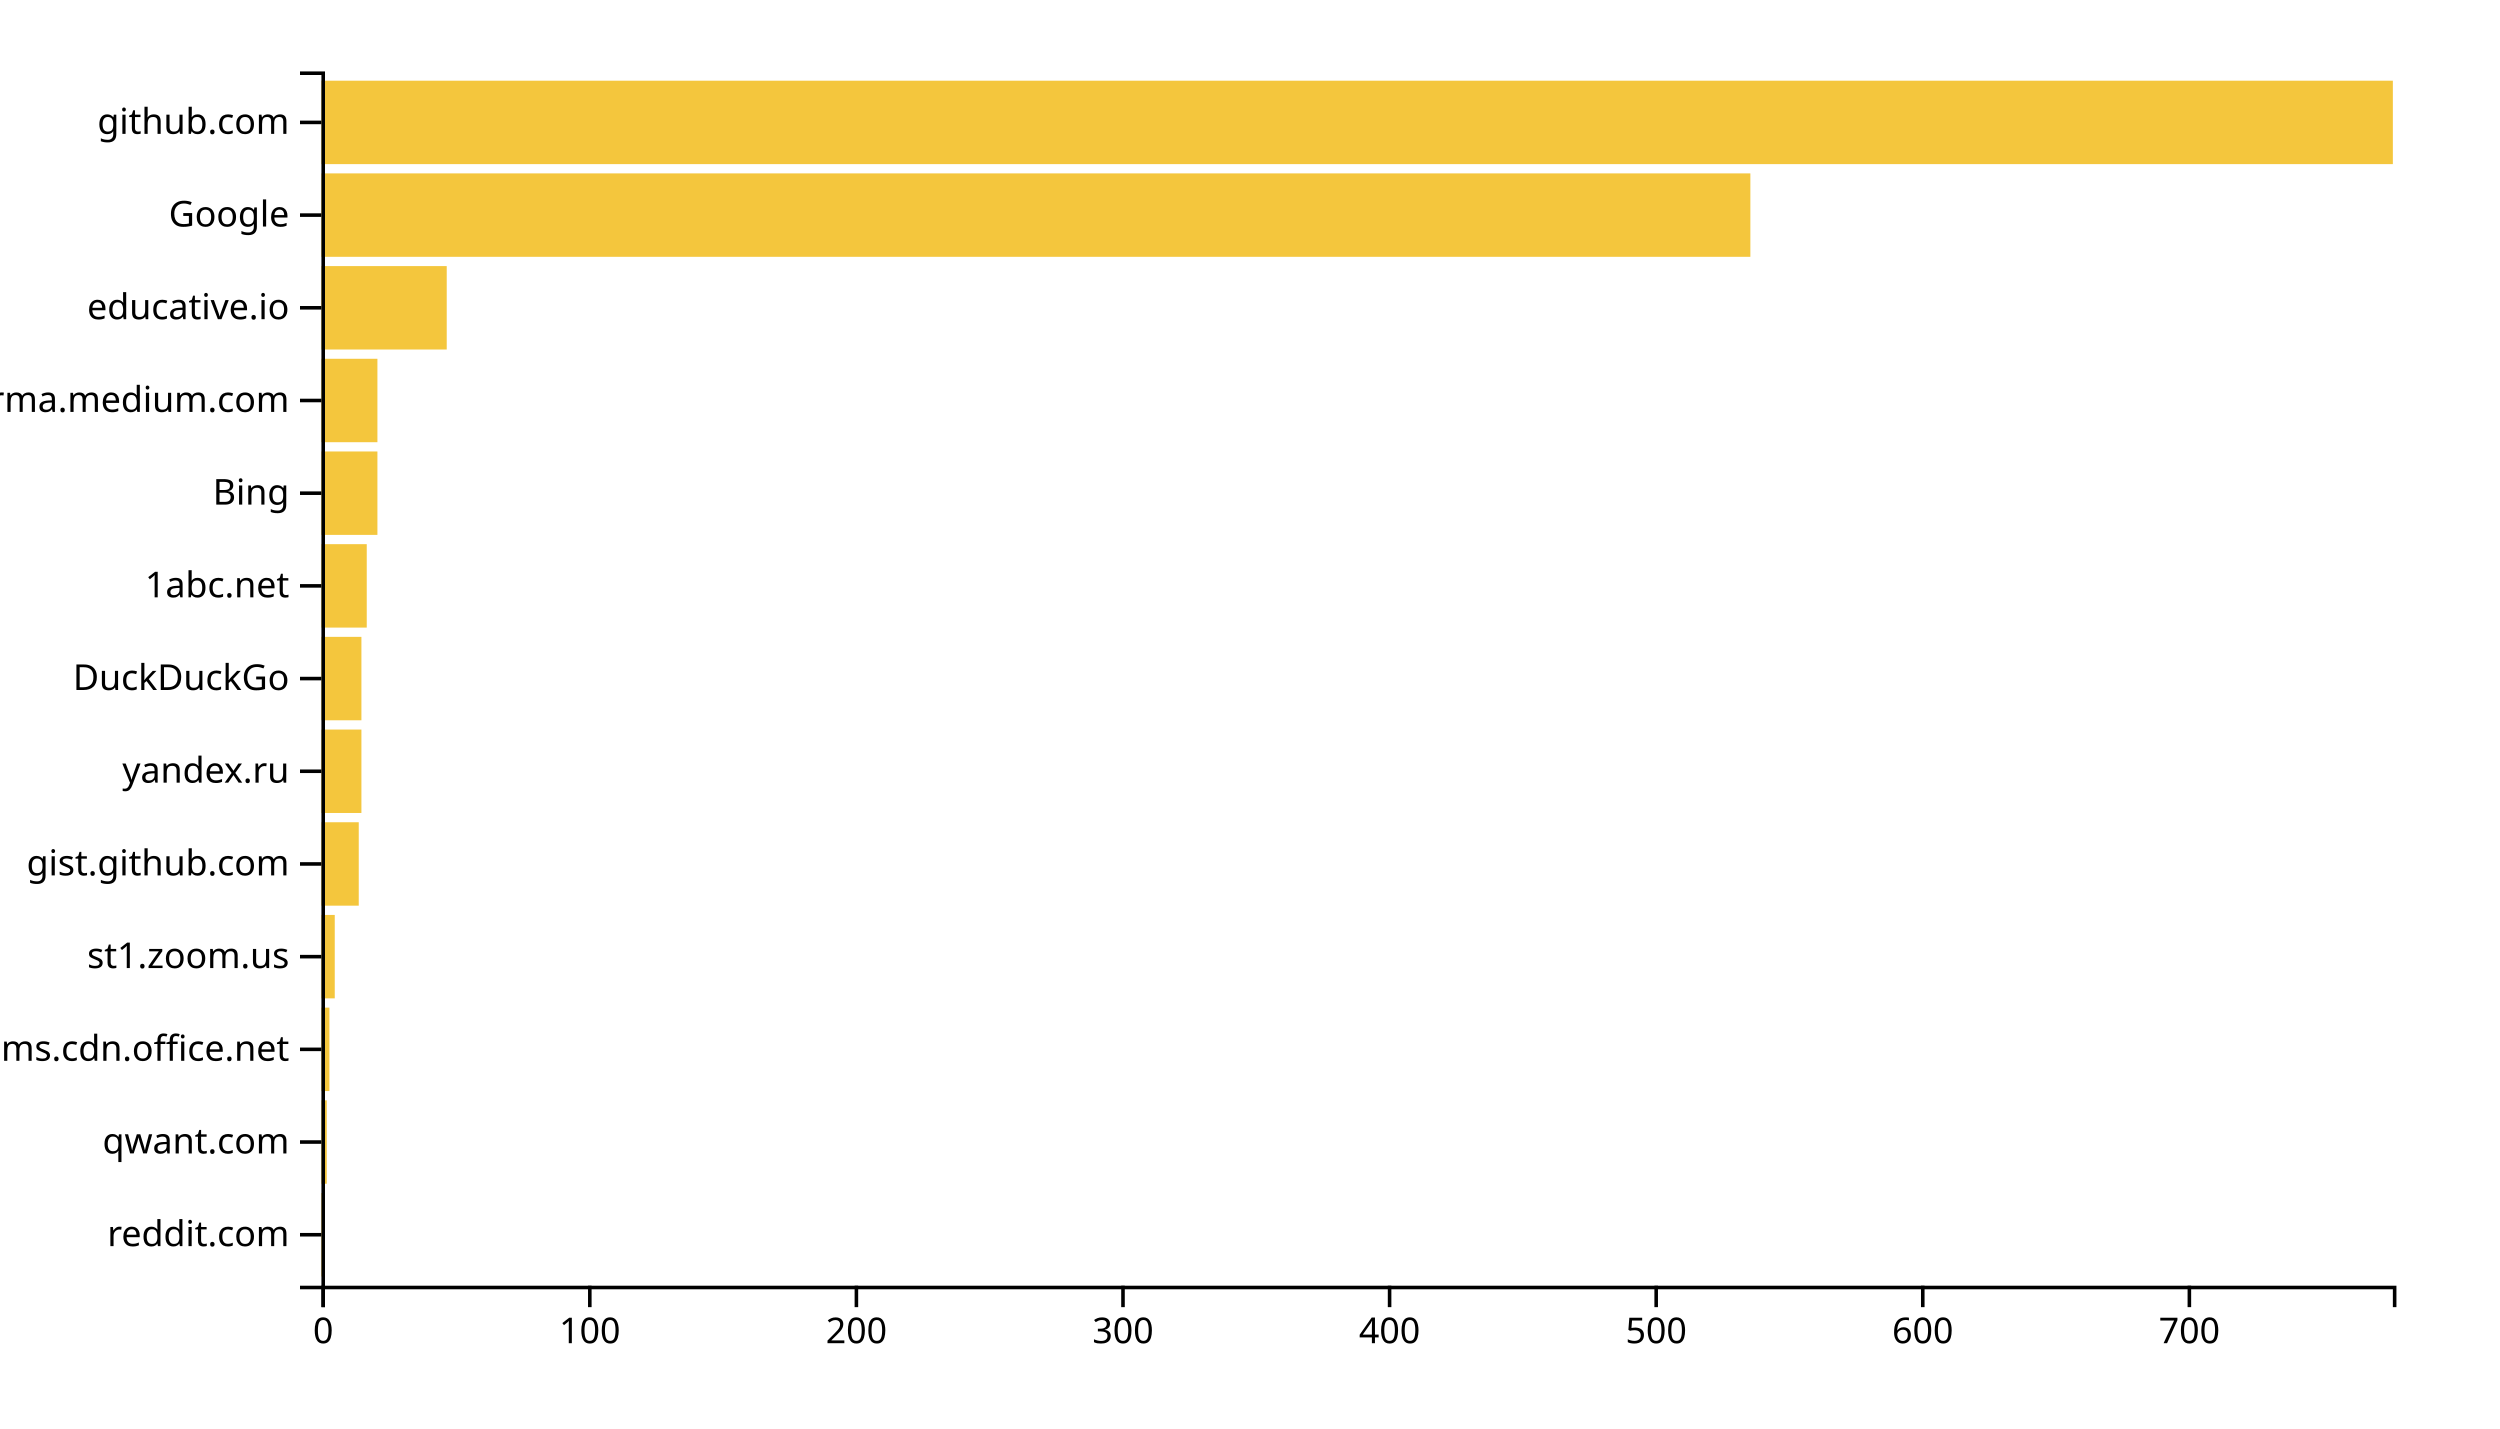
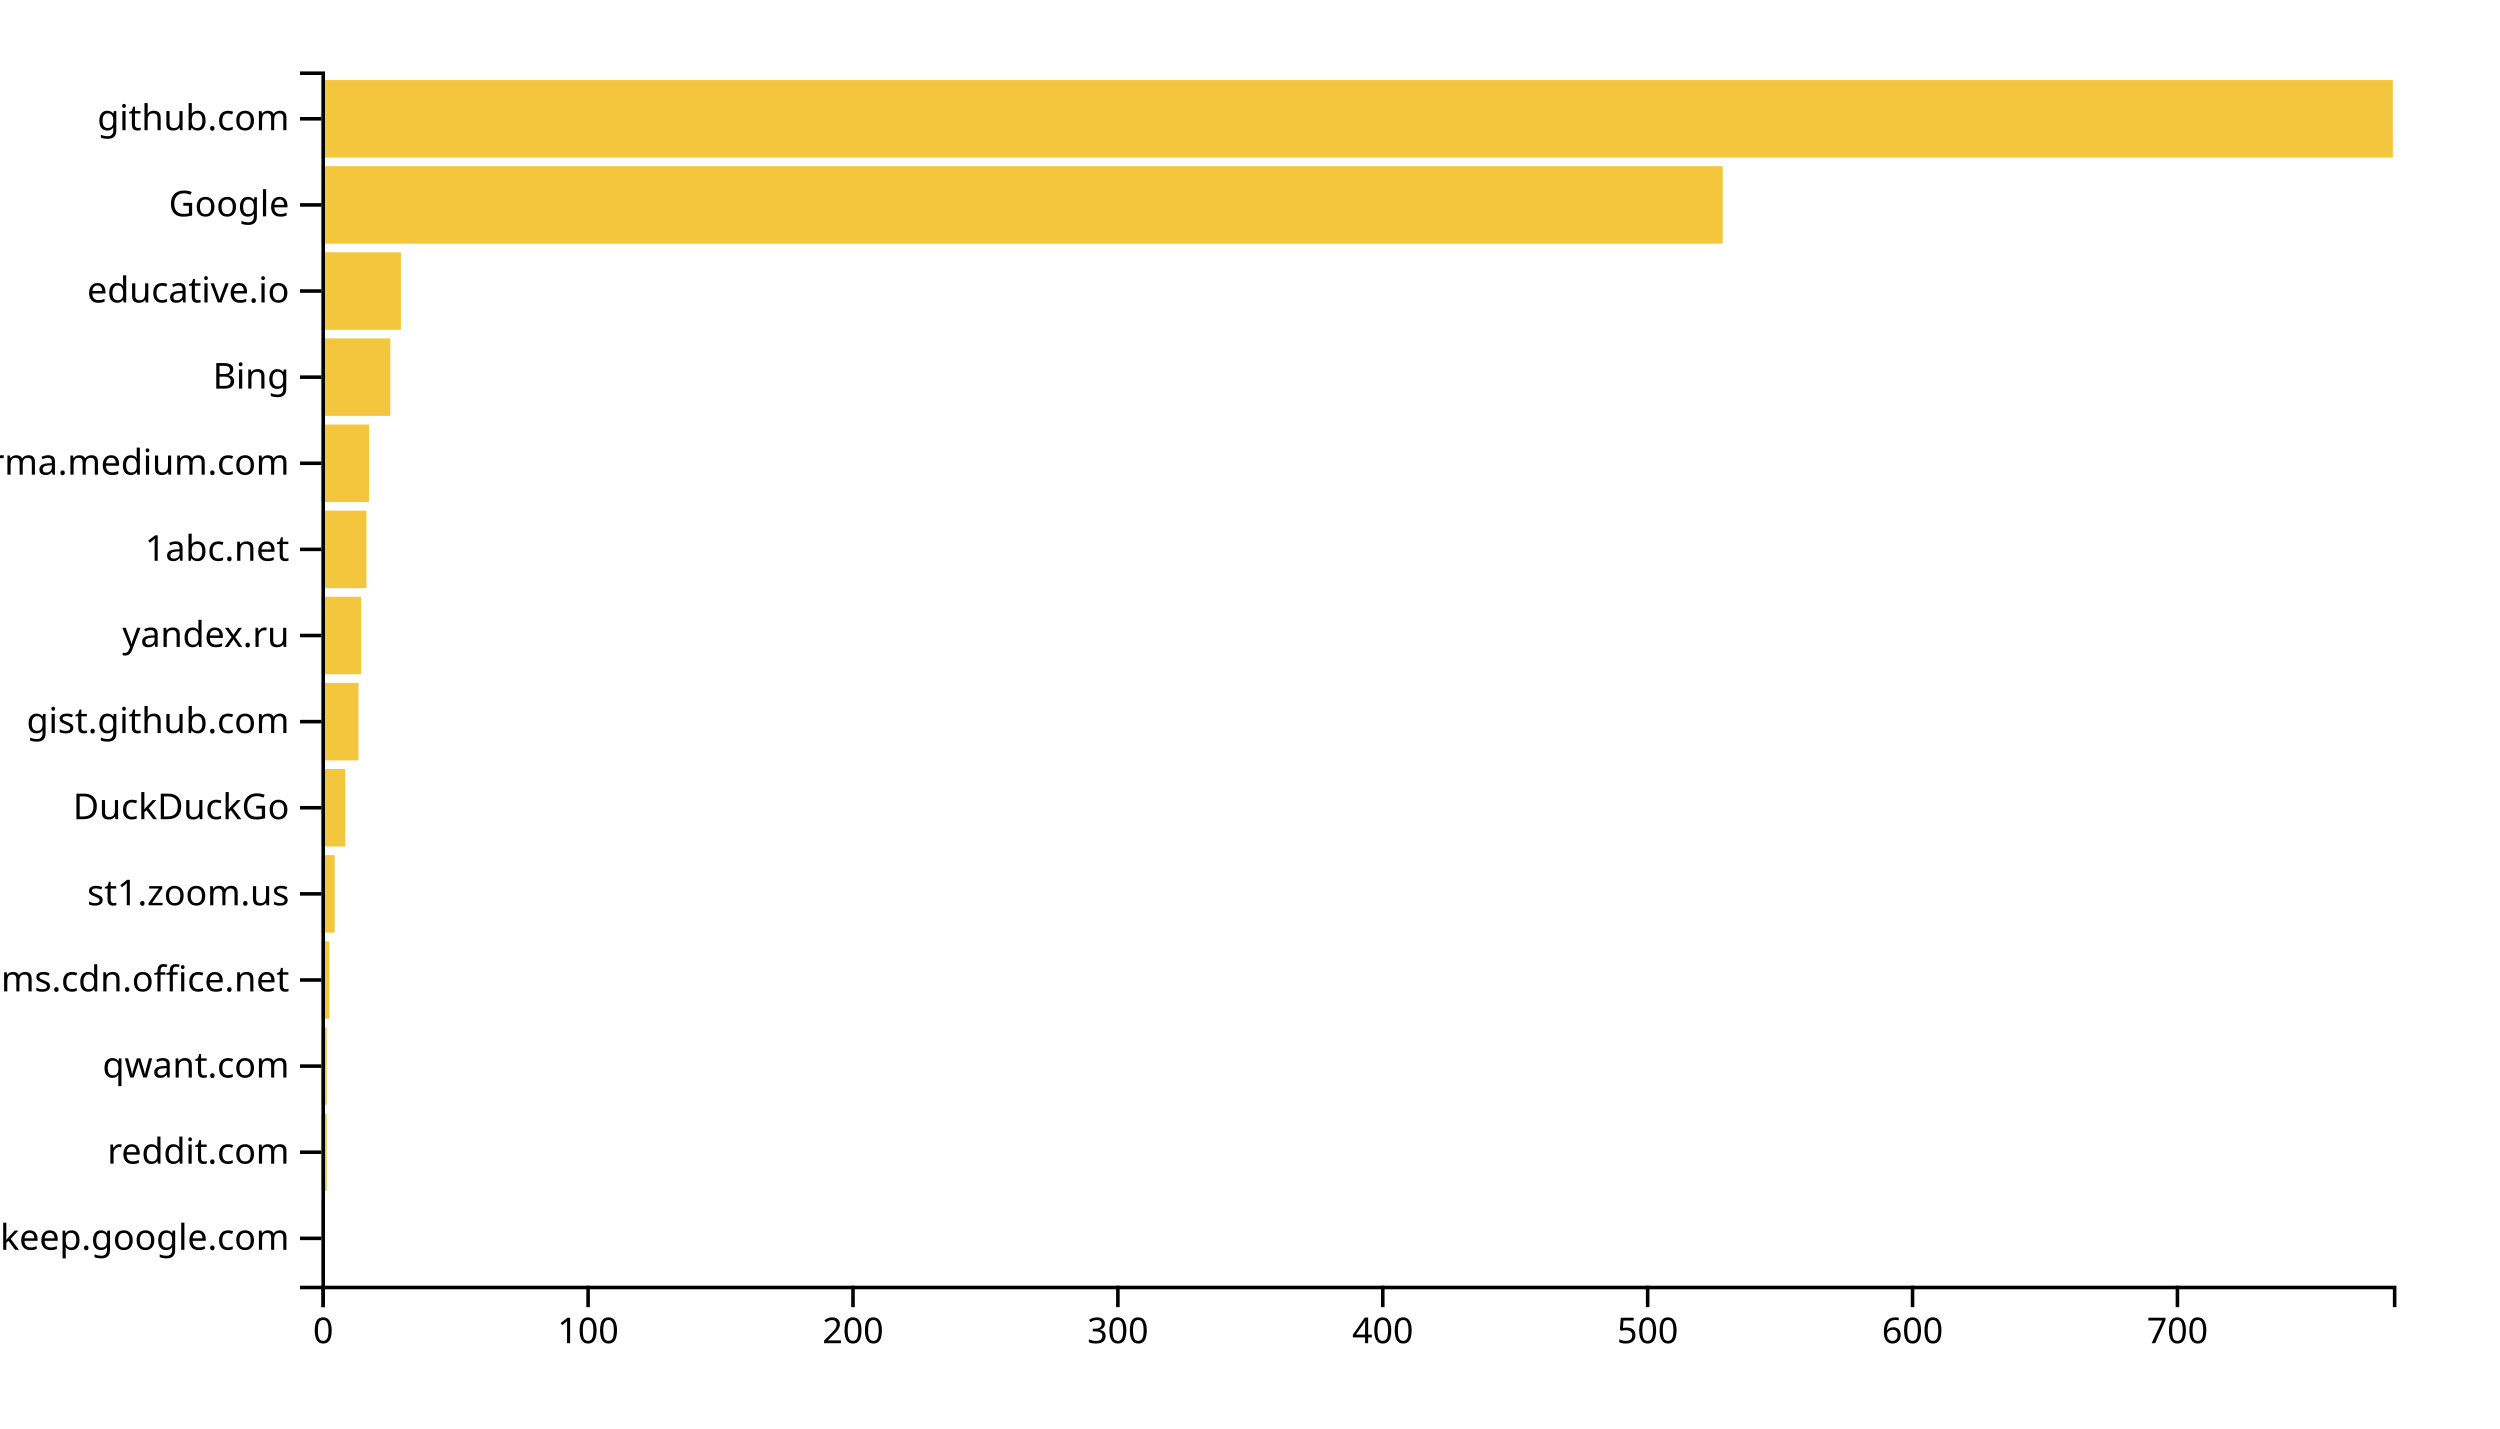
<svg xmlns="http://www.w3.org/2000/svg" width="700" height="400">
  <g transform="translate(90,20)">
-     <rect class="bar" width="0.746" y="314.046" height="23.359" style="fill: #f4c63d; text-anchor: end;" />
-     <rect class="bar" width="1.493" y="288.092" height="23.359" style="fill: #f4c63d; text-anchor: end;" />
-     <rect class="bar" width="2.239" y="262.137" height="23.359" style="fill: #f4c63d; text-anchor: end;" />
-     <rect class="bar" width="3.732" y="236.183" height="23.359" style="fill: #f4c63d; text-anchor: end;" />
-     <rect class="bar" width="10.45" y="210.229" height="23.359" style="fill: #f4c63d; text-anchor: end;" />
-     <rect class="bar" width="11.197" y="184.275" height="23.359" style="fill: #f4c63d; text-anchor: end;" />
-     <rect class="bar" width="11.197" y="158.321" height="23.359" style="fill: #f4c63d; text-anchor: end;" />
-     <rect class="bar" width="12.69" y="132.366" height="23.359" style="fill: #f4c63d; text-anchor: end;" />
-     <rect class="bar" width="15.676" y="106.412" height="23.359" style="fill: #f4c63d; text-anchor: end;" />
-     <rect class="bar" width="15.676" y="80.458" height="23.359" style="fill: #f4c63d; text-anchor: end;" />
-     <rect class="bar" width="35.084" y="54.504" height="23.359" style="fill: #f4c63d; text-anchor: end;" />
-     <rect class="bar" width="400.103" y="28.55" height="23.359" style="fill: #f4c63d; text-anchor: end;" />
-     <rect class="bar" width="580" y="2.595" height="23.359" style="fill: #f4c63d; text-anchor: end;" />
+     <rect class="bar" width="0.742" y="315.887" height="21.702" style="fill: #f4c63d; text-anchor: end;" />
+     <rect class="bar" width="1.483" y="291.773" height="21.702" style="fill: #f4c63d; text-anchor: end;" />
+     <rect class="bar" width="1.483" y="267.66" height="21.702" style="fill: #f4c63d; text-anchor: end;" />
+     <rect class="bar" width="2.225" y="243.546" height="21.702" style="fill: #f4c63d; text-anchor: end;" />
+     <rect class="bar" width="3.708" y="219.433" height="21.702" style="fill: #f4c63d; text-anchor: end;" />
+     <rect class="bar" width="6.675" y="195.319" height="21.702" style="fill: #f4c63d; text-anchor: end;" />
+     <rect class="bar" width="10.384" y="171.206" height="21.702" style="fill: #f4c63d; text-anchor: end;" />
+     <rect class="bar" width="11.125" y="147.092" height="21.702" style="fill: #f4c63d; text-anchor: end;" />
+     <rect class="bar" width="12.609" y="122.979" height="21.702" style="fill: #f4c63d; text-anchor: end;" />
+     <rect class="bar" width="13.35" y="98.865" height="21.702" style="fill: #f4c63d; text-anchor: end;" />
+     <rect class="bar" width="19.284" y="74.752" height="21.702" style="fill: #f4c63d; text-anchor: end;" />
+     <rect class="bar" width="22.251" y="50.638" height="21.702" style="fill: #f4c63d; text-anchor: end;" />
+     <rect class="bar" width="392.353" y="26.525" height="21.702" style="fill: #f4c63d; text-anchor: end;" />
+     <rect class="bar" width="580" y="2.411" height="21.702" style="fill: #f4c63d; text-anchor: end;" />
    <g transform="translate(0,340)" fill="none" font-size="10" font-family="sans-serif" text-anchor="middle">
      <path class="domain" stroke="currentColor" d="M0.5,6V0.5H580.5V6" />
      <g class="tick" opacity="1" transform="translate(0.5,0)">
        <line stroke="currentColor" y2="6" />
        <text fill="currentColor" y="9" dy="0.71em">0</text>
      </g>
-       <g class="tick" opacity="1" transform="translate(75.14607,0)">
+       <g class="tick" opacity="1" transform="translate(74.6688,0)">
        <line stroke="currentColor" y2="6" />
        <text fill="currentColor" y="9" dy="0.71em">100</text>
      </g>
-       <g class="tick" opacity="1" transform="translate(149.7921,0)">
+       <g class="tick" opacity="1" transform="translate(148.8376,0)">
        <line stroke="currentColor" y2="6" />
        <text fill="currentColor" y="9" dy="0.71em">200</text>
      </g>
-       <g class="tick" opacity="1" transform="translate(224.4382,0)">
+       <g class="tick" opacity="1" transform="translate(223.0064,0)">
        <line stroke="currentColor" y2="6" />
        <text fill="currentColor" y="9" dy="0.71em">300</text>
      </g>
-       <g class="tick" opacity="1" transform="translate(299.0843,0)">
+       <g class="tick" opacity="1" transform="translate(297.1752,0)">
        <line stroke="currentColor" y2="6" />
        <text fill="currentColor" y="9" dy="0.71em">400</text>
      </g>
-       <g class="tick" opacity="1" transform="translate(373.7304,0)">
+       <g class="tick" opacity="1" transform="translate(371.344,0)">
        <line stroke="currentColor" y2="6" />
        <text fill="currentColor" y="9" dy="0.71em">500</text>
      </g>
-       <g class="tick" opacity="1" transform="translate(448.3764,0)">
+       <g class="tick" opacity="1" transform="translate(445.5128,0)">
        <line stroke="currentColor" y2="6" />
        <text fill="currentColor" y="9" dy="0.71em">600</text>
      </g>
-       <g class="tick" opacity="1" transform="translate(523.0225,0)">
+       <g class="tick" opacity="1" transform="translate(519.6816,0)">
        <line stroke="currentColor" y2="6" />
        <text fill="currentColor" y="9" dy="0.71em">700</text>
      </g>
    </g>
    <g fill="none" font-size="10" font-family="sans-serif" text-anchor="end">
      <path class="domain" stroke="currentColor" d="M-6,340.5H0.5V0.5H-6" />
-       <g class="tick" opacity="1" transform="translate(0,325.7252)">
+       <g class="tick" opacity="1" transform="translate(0,326.7376)">
+         <line stroke="currentColor" x2="-6" />
+         <text fill="currentColor" x="-9" dy="0.32em">keep.google.com</text>
+       </g>
+       <g class="tick" opacity="1" transform="translate(0,302.6241)">
        <line stroke="currentColor" x2="-6" />
        <text fill="currentColor" x="-9" dy="0.32em">reddit.com</text>
      </g>
-       <g class="tick" opacity="1" transform="translate(0,299.771)">
+       <g class="tick" opacity="1" transform="translate(0,278.5106)">
        <line stroke="currentColor" x2="-6" />
        <text fill="currentColor" x="-9" dy="0.32em">qwant.com</text>
      </g>
-       <g class="tick" opacity="1" transform="translate(0,273.8168)">
+       <g class="tick" opacity="1" transform="translate(0,254.3972)">
        <line stroke="currentColor" x2="-6" />
        <text fill="currentColor" x="-9" dy="0.32em">statics.teams.cdn.office.net</text>
      </g>
-       <g class="tick" opacity="1" transform="translate(0,247.8626)">
+       <g class="tick" opacity="1" transform="translate(0,230.2837)">
        <line stroke="currentColor" x2="-6" />
        <text fill="currentColor" x="-9" dy="0.32em">st1.zoom.us</text>
      </g>
-       <g class="tick" opacity="1" transform="translate(0,221.9084)">
+       <g class="tick" opacity="1" transform="translate(0,206.1702)">
+         <line stroke="currentColor" x2="-6" />
+         <text fill="currentColor" x="-9" dy="0.32em">DuckDuckGo</text>
+       </g>
+       <g class="tick" opacity="1" transform="translate(0,182.0567)">
        <line stroke="currentColor" x2="-6" />
        <text fill="currentColor" x="-9" dy="0.32em">gist.github.com</text>
      </g>
-       <g class="tick" opacity="1" transform="translate(0,195.9542)">
+       <g class="tick" opacity="1" transform="translate(0,157.9433)">
        <line stroke="currentColor" x2="-6" />
        <text fill="currentColor" x="-9" dy="0.32em">yandex.ru</text>
      </g>
-       <g class="tick" opacity="1" transform="translate(0,170)">
-         <line stroke="currentColor" x2="-6" />
-         <text fill="currentColor" x="-9" dy="0.32em">DuckDuckGo</text>
-       </g>
-       <g class="tick" opacity="1" transform="translate(0,144.0458)">
+       <g class="tick" opacity="1" transform="translate(0,133.8298)">
        <line stroke="currentColor" x2="-6" />
        <text fill="currentColor" x="-9" dy="0.32em">1abc.net</text>
      </g>
-       <g class="tick" opacity="1" transform="translate(0,118.0916)">
+       <g class="tick" opacity="1" transform="translate(0,109.7163)">
+         <line stroke="currentColor" x2="-6" />
+         <text fill="currentColor" x="-9" dy="0.32em">xgirma.medium.com</text>
+       </g>
+       <g class="tick" opacity="1" transform="translate(0,85.60284)">
        <line stroke="currentColor" x2="-6" />
        <text fill="currentColor" x="-9" dy="0.32em">Bing</text>
      </g>
-       <g class="tick" opacity="1" transform="translate(0,92.1374)">
-         <line stroke="currentColor" x2="-6" />
-         <text fill="currentColor" x="-9" dy="0.32em">xgirma.medium.com</text>
-       </g>
-       <g class="tick" opacity="1" transform="translate(0,66.18321)">
+       <g class="tick" opacity="1" transform="translate(0,61.48936)">
        <line stroke="currentColor" x2="-6" />
        <text fill="currentColor" x="-9" dy="0.32em">educative.io</text>
      </g>
-       <g class="tick" opacity="1" transform="translate(0,40.22901)">
+       <g class="tick" opacity="1" transform="translate(0,37.37589)">
        <line stroke="currentColor" x2="-6" />
        <text fill="currentColor" x="-9" dy="0.32em">Google</text>
      </g>
-       <g class="tick" opacity="1" transform="translate(0,14.27481)">
+       <g class="tick" opacity="1" transform="translate(0,13.26241)">
        <line stroke="currentColor" x2="-6" />
        <text fill="currentColor" x="-9" dy="0.32em">github.com</text>
      </g>
    </g>
  </g>
</svg>
